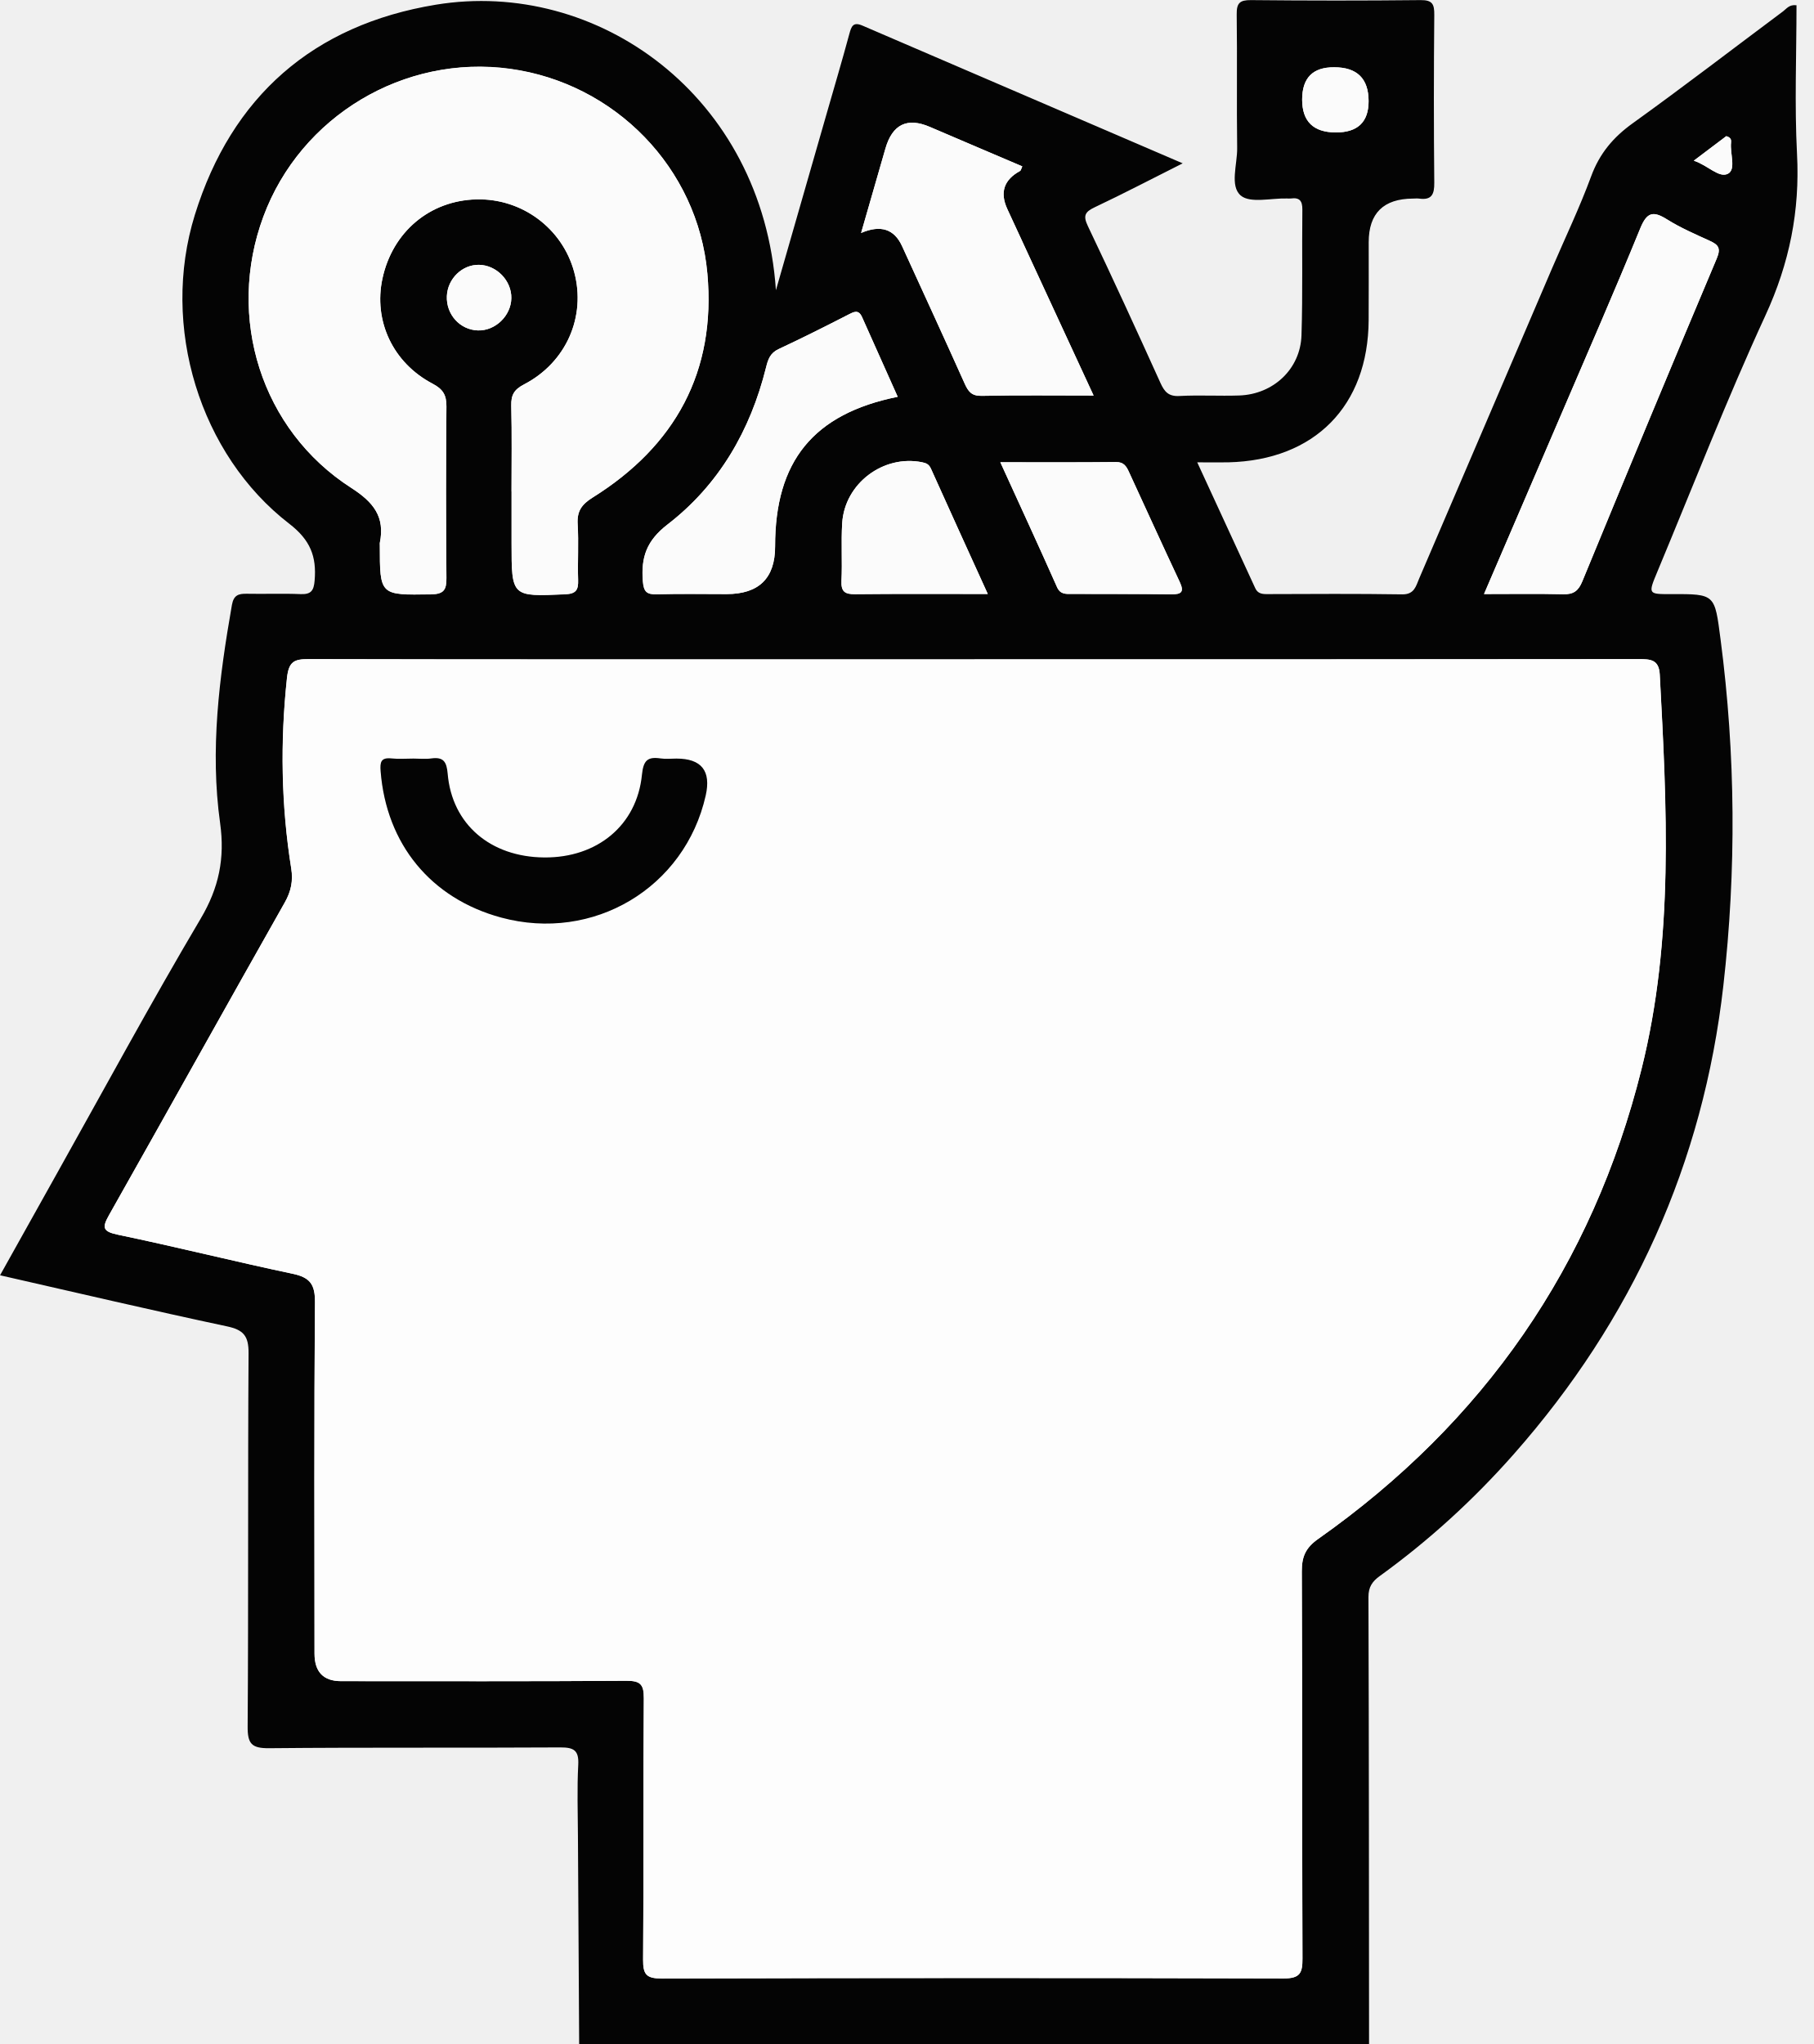
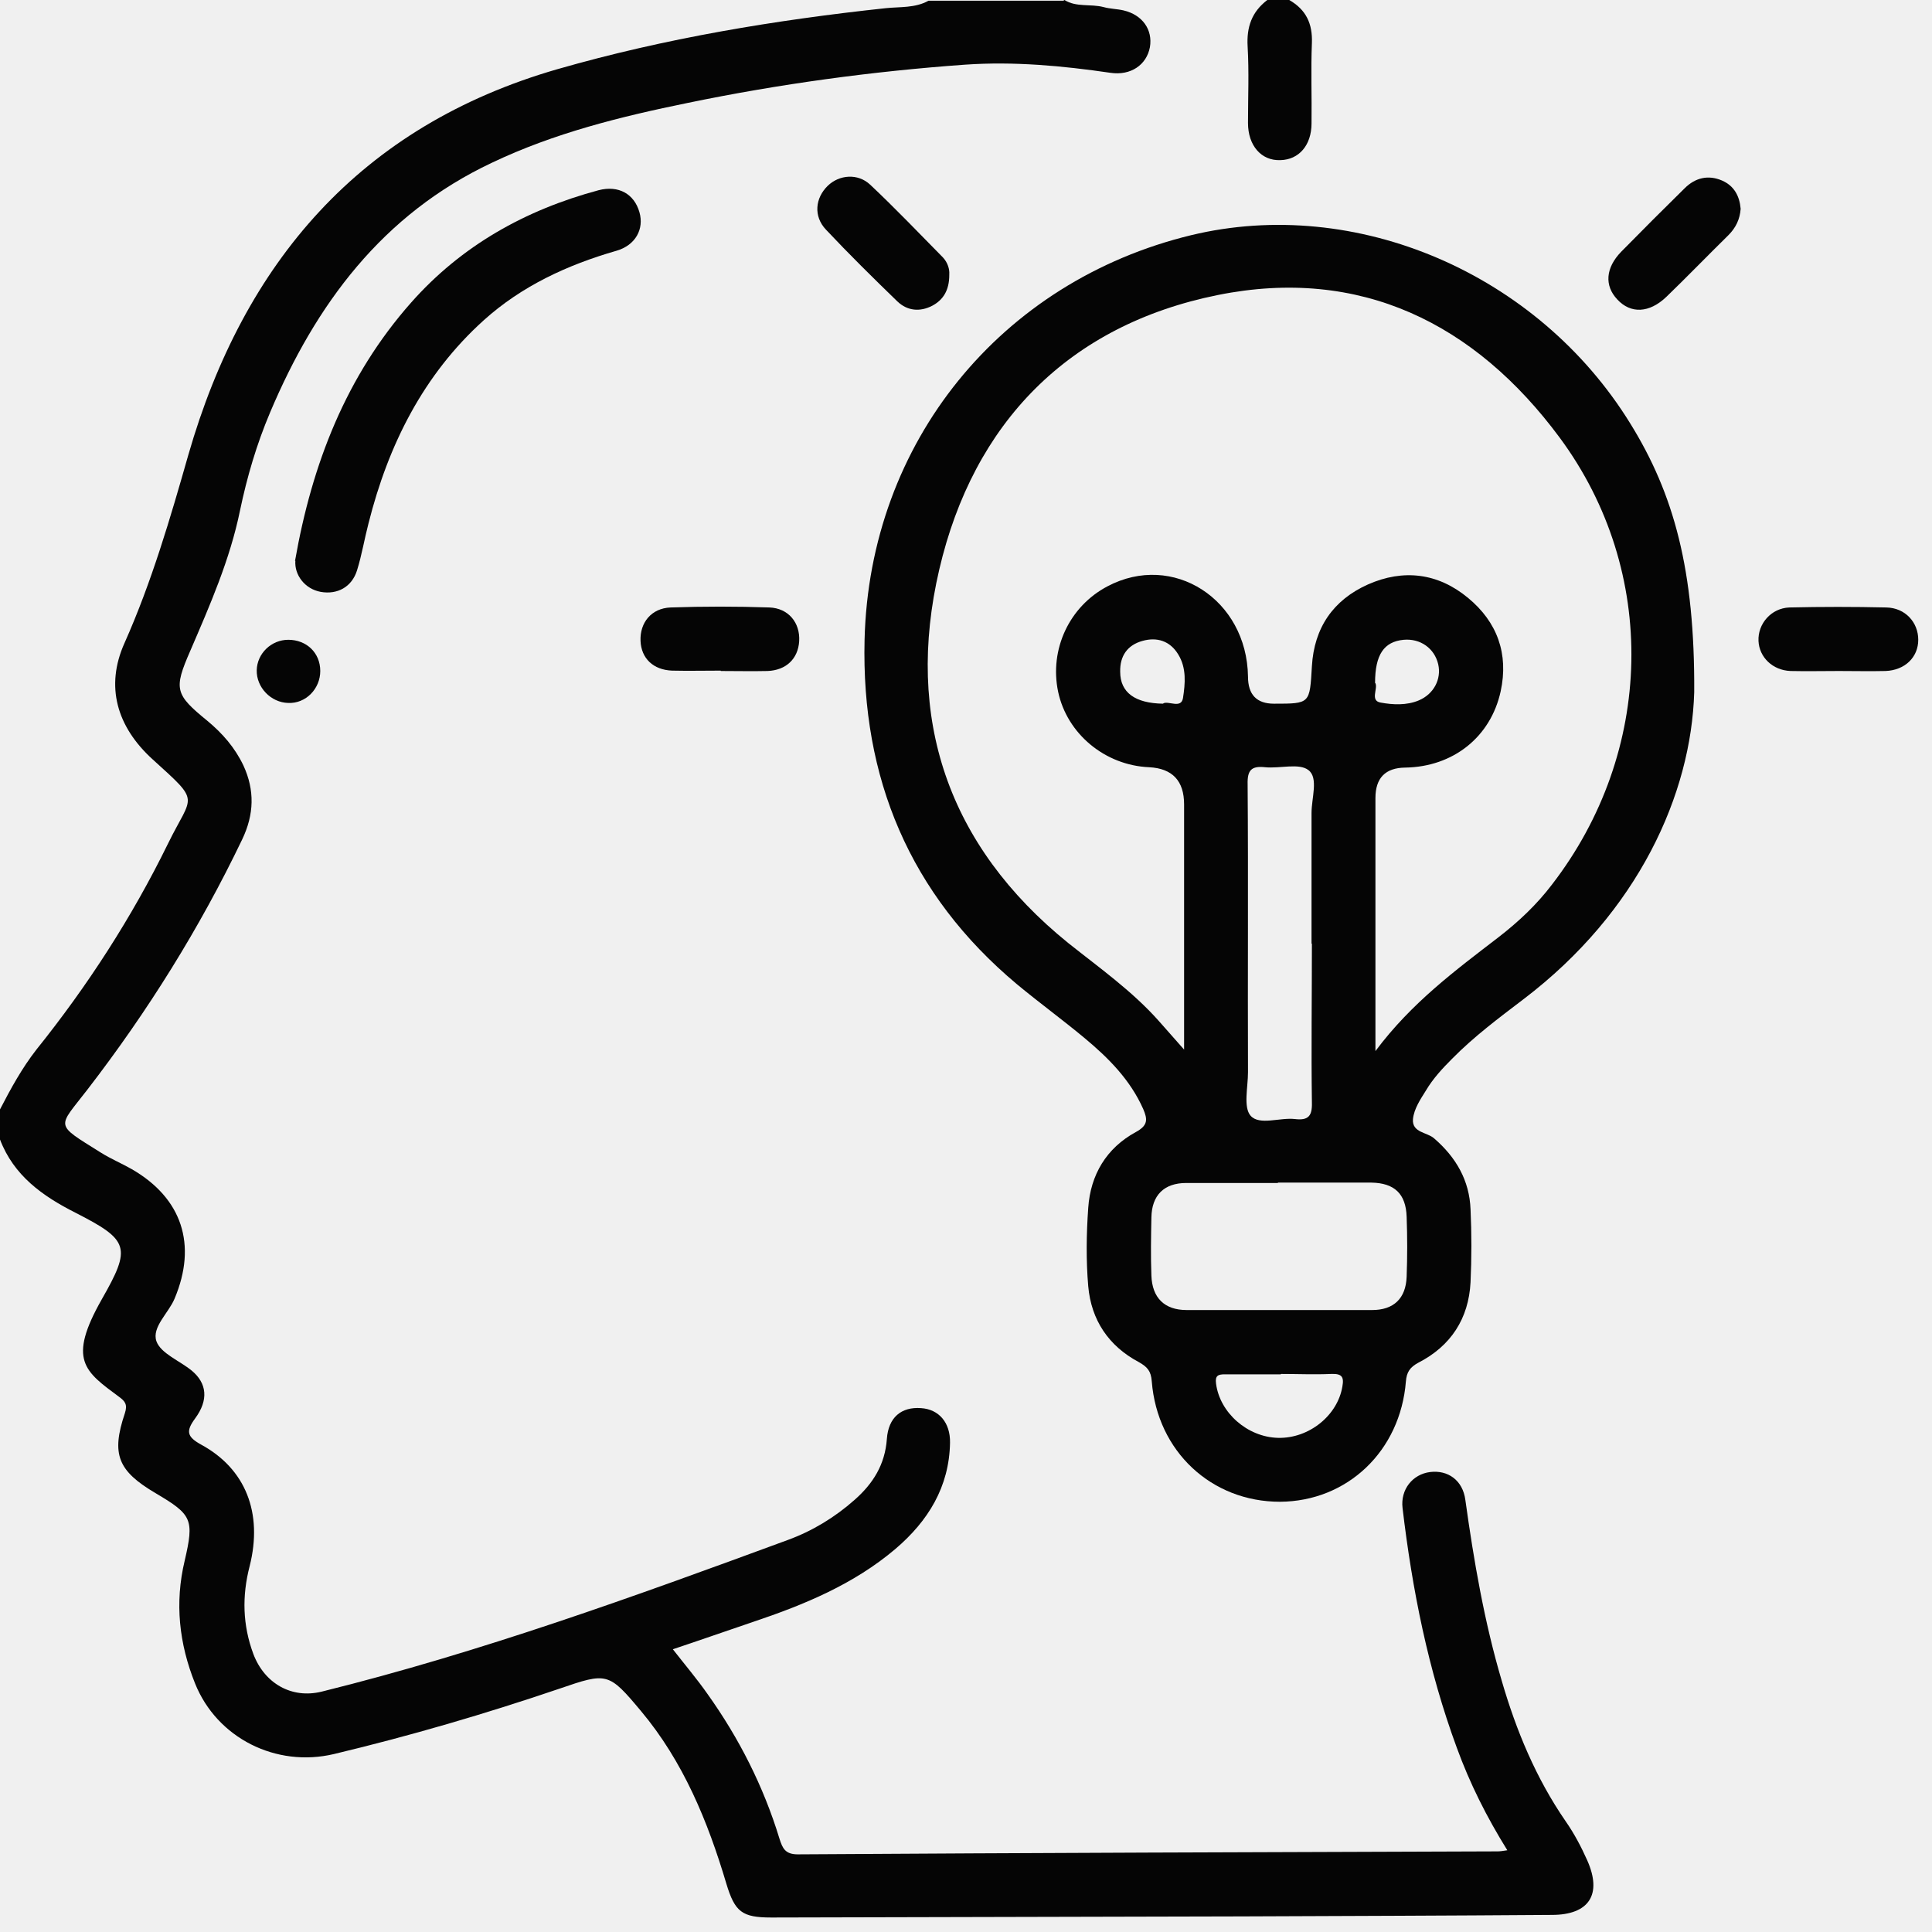
- <svg xmlns="http://www.w3.org/2000/svg" width="71" height="80" viewBox="0 0 71 80" fill="none">
-   <g clip-path="url(#clip0_165_7383)">
-     <path d="M22.671 80C22.655 77.295 22.637 74.589 22.623 71.884C22.619 70.946 22.585 70.008 22.635 69.072C22.665 68.503 22.461 68.391 21.936 68.392C18.137 68.415 14.336 68.386 10.537 68.423C9.848 68.429 9.688 68.25 9.694 67.567C9.728 62.699 9.698 57.829 9.73 52.961C9.734 52.284 9.531 52.049 8.88 51.911C5.943 51.286 3.019 50.599 0.002 49.913C0.765 48.548 1.495 47.24 2.226 45.933C4.091 42.602 5.909 39.242 7.854 35.957C8.572 34.746 8.808 33.592 8.616 32.213C8.215 29.349 8.582 26.506 9.078 23.678C9.147 23.291 9.335 23.233 9.66 23.239C10.363 23.253 11.066 23.223 11.767 23.253C12.178 23.269 12.284 23.117 12.316 22.72C12.396 21.778 12.148 21.135 11.325 20.5C7.826 17.804 6.269 12.778 7.628 8.407C9.066 3.774 12.264 0.972 17.063 0.184C23.36 -0.85 29.85 3.722 30.373 11.359C31.068 8.936 31.709 6.706 32.351 4.475C32.651 3.427 32.962 2.383 33.246 1.331C33.326 1.036 33.392 0.844 33.755 1C37.887 2.78 42.02 4.555 46.296 6.393C45.066 7.01 43.972 7.583 42.856 8.11C42.473 8.291 42.387 8.437 42.583 8.846C43.555 10.884 44.497 12.936 45.428 14.994C45.585 15.339 45.747 15.521 46.166 15.499C46.945 15.457 47.727 15.505 48.508 15.479C49.844 15.433 50.902 14.445 50.946 13.125C50.998 11.485 50.96 9.844 50.98 8.205C50.984 7.864 50.872 7.722 50.535 7.768C50.483 7.774 50.431 7.77 50.379 7.768C49.76 7.75 48.941 7.966 48.57 7.654C48.131 7.283 48.436 6.435 48.428 5.796C48.404 4.052 48.434 2.307 48.41 0.563C48.404 0.12 48.53 4.98211e-05 48.969 0.004C51.181 0.026 53.393 0.028 55.605 0.004C56.078 -0.002 56.148 0.17 56.144 0.585C56.124 2.772 56.122 4.96 56.144 7.147C56.15 7.613 56.039 7.842 55.545 7.772C55.468 7.762 55.388 7.772 55.31 7.772C54.155 7.778 53.577 8.348 53.577 9.481C53.577 10.497 53.581 11.511 53.575 12.527C53.557 15.89 51.463 18.012 48.085 18.095C47.722 18.103 47.358 18.095 46.865 18.095C47.648 19.79 48.394 21.407 49.137 23.023C49.225 23.215 49.377 23.253 49.578 23.253C51.347 23.247 53.118 23.235 54.887 23.263C55.366 23.271 55.426 22.939 55.553 22.642C57.292 18.592 59.027 14.537 60.762 10.485C61.273 9.293 61.836 8.12 62.283 6.906C62.611 6.01 63.148 5.371 63.918 4.82C65.901 3.395 67.839 1.904 69.796 0.445C69.933 0.343 70.039 0.168 70.323 0.206C70.323 2.146 70.243 4.09 70.343 6.026C70.46 8.255 70.047 10.303 69.107 12.345C67.588 15.642 66.272 19.031 64.874 22.381C64.509 23.255 64.513 23.257 65.418 23.253C67.152 23.247 67.118 23.253 67.35 25.023C67.941 29.538 67.971 34.069 67.46 38.574C66.673 45.53 63.898 51.655 59.257 56.913C57.684 58.695 55.939 60.29 54.014 61.681C53.719 61.893 53.565 62.112 53.567 62.507C53.587 68.338 53.587 74.17 53.591 80.002H22.671V80ZM38.151 25.806H33C26.027 25.806 19.055 25.812 12.082 25.796C11.523 25.796 11.303 25.883 11.232 26.53C10.964 29.031 11.002 31.514 11.399 33.993C11.475 34.474 11.393 34.885 11.144 35.324C8.842 39.392 6.57 43.476 4.272 47.546C3.991 48.041 4.003 48.198 4.622 48.326C6.907 48.801 9.171 49.372 11.455 49.853C12.136 49.997 12.334 50.27 12.328 50.975C12.29 55.557 12.308 60.138 12.31 64.719C12.31 65.438 12.658 65.797 13.352 65.797C17.073 65.797 20.794 65.809 24.514 65.783C25.061 65.779 25.204 65.919 25.2 66.469C25.174 69.877 25.2 73.288 25.172 76.697C25.168 77.275 25.296 77.437 25.895 77.435C34.012 77.411 42.13 77.409 50.247 77.433C50.898 77.433 50.984 77.208 50.982 76.647C50.962 71.597 50.978 66.549 50.956 61.499C50.954 60.925 51.105 60.579 51.596 60.232C58.077 55.665 62.331 49.546 64.254 41.841C65.527 36.746 65.244 31.57 64.968 26.399C64.936 25.81 64.607 25.796 64.14 25.796C55.477 25.808 46.813 25.804 38.147 25.804L38.151 25.806ZM20.024 19.233V21.263C20.024 23.369 20.024 23.355 22.12 23.263C22.553 23.245 22.641 23.089 22.629 22.706C22.607 21.979 22.655 21.247 22.611 20.522C22.581 20.015 22.761 19.75 23.196 19.477C26.434 17.455 28.035 14.543 27.688 10.704C27.316 6.575 24.07 3.263 19.968 2.698C15.817 2.126 11.767 4.549 10.309 8.479C8.844 12.429 10.226 16.836 13.747 19.097C14.618 19.656 15.077 20.227 14.867 21.253C14.861 21.277 14.867 21.305 14.867 21.331C14.867 23.315 14.867 23.295 16.873 23.265C17.373 23.257 17.478 23.085 17.474 22.628C17.454 20.389 17.454 18.153 17.474 15.914C17.478 15.469 17.345 15.239 16.935 15.023C15.372 14.203 14.614 12.559 14.969 10.908C15.362 9.08 16.82 7.85 18.65 7.806C20.431 7.762 22.012 8.936 22.475 10.648C22.946 12.391 22.166 14.191 20.509 15.05C20.12 15.251 20.002 15.465 20.012 15.882C20.04 17 20.022 18.121 20.022 19.239L20.024 19.233ZM58.089 23.251C59.217 23.251 60.207 23.235 61.195 23.259C61.594 23.269 61.786 23.127 61.938 22.754C63.675 18.536 65.424 14.321 67.2 10.118C67.374 9.706 67.258 9.579 66.923 9.425C66.358 9.167 65.779 8.918 65.256 8.589C64.715 8.249 64.469 8.297 64.208 8.934C63.188 11.429 62.105 13.9 61.043 16.379C60.075 18.638 59.101 20.896 58.089 23.253V23.251ZM42.81 15.483C41.645 12.968 40.539 10.573 39.431 8.181C39.131 7.53 39.298 7.033 39.932 6.69C39.964 6.672 39.972 6.609 40.017 6.511C38.808 5.996 37.6 5.485 36.396 4.966C35.51 4.585 34.931 4.868 34.659 5.814C34.35 6.886 34.042 7.958 33.707 9.119C34.47 8.789 35.005 8.961 35.312 9.636C36.13 11.425 36.953 13.213 37.758 15.006C37.899 15.319 38.025 15.501 38.426 15.493C39.852 15.463 41.279 15.481 42.812 15.481L42.81 15.483ZM35.138 15.531C34.669 14.483 34.206 13.451 33.745 12.417C33.603 12.097 33.425 12.203 33.19 12.323C32.292 12.784 31.389 13.237 30.475 13.664C30.147 13.818 30.062 14.062 29.984 14.383C29.371 16.85 28.141 18.977 26.129 20.528C25.306 21.161 25.087 21.812 25.162 22.748C25.194 23.167 25.316 23.273 25.711 23.261C26.618 23.237 27.528 23.253 28.438 23.253C29.706 23.253 30.34 22.631 30.339 21.385C30.335 18.055 31.836 16.197 35.136 15.531H35.138ZM39.157 18.093C39.926 19.78 40.664 21.373 41.375 22.977C41.505 23.271 41.72 23.247 41.946 23.247C43.246 23.253 44.545 23.243 45.845 23.261C46.242 23.267 46.366 23.175 46.18 22.778C45.508 21.347 44.853 19.908 44.192 18.471C44.094 18.257 43.992 18.083 43.689 18.085C42.215 18.101 40.74 18.093 39.159 18.093H39.157ZM38.666 23.251C37.887 21.536 37.157 19.942 36.44 18.343C36.364 18.175 36.258 18.127 36.093 18.093C34.577 17.788 33.062 18.922 32.966 20.477C32.92 21.227 32.974 21.983 32.938 22.734C32.918 23.155 33.068 23.261 33.469 23.257C35.154 23.239 36.839 23.249 38.666 23.249V23.251ZM52.287 5.185C53.146 5.185 53.574 4.776 53.573 3.96C53.573 3.076 53.124 2.633 52.227 2.633C51.389 2.633 50.971 3.056 50.972 3.9C50.974 4.744 51.412 5.173 52.287 5.185ZM18.704 12.932C19.385 12.956 20.002 12.363 20.016 11.674C20.03 10.984 19.439 10.375 18.748 10.365C18.091 10.355 17.522 10.908 17.492 11.588C17.46 12.307 18.003 12.91 18.704 12.932ZM66.302 6.289C66.855 6.469 67.282 6.976 67.635 6.802C67.971 6.635 67.713 6.008 67.761 5.585C67.773 5.483 67.761 5.381 67.574 5.329C67.22 5.595 66.833 5.888 66.302 6.289Z" fill="#040404" />
-     <path d="M38.151 25.806C46.815 25.806 55.478 25.81 64.144 25.798C64.611 25.798 64.94 25.812 64.972 26.401C65.248 31.574 65.531 36.748 64.258 41.843C62.335 49.548 58.079 55.667 51.599 60.234C51.109 60.579 50.958 60.927 50.96 61.501C50.982 66.551 50.966 71.599 50.986 76.649C50.988 77.212 50.902 77.437 50.251 77.435C42.134 77.411 34.016 77.415 25.899 77.437C25.302 77.437 25.172 77.276 25.176 76.699C25.204 73.29 25.176 69.879 25.204 66.471C25.208 65.924 25.065 65.783 24.518 65.785C20.798 65.811 17.077 65.799 13.356 65.799C12.663 65.799 12.316 65.44 12.314 64.721C12.314 60.14 12.294 55.559 12.332 50.977C12.338 50.272 12.142 49.999 11.459 49.855C9.175 49.374 6.911 48.803 4.626 48.328C4.007 48.2 3.997 48.043 4.276 47.548C6.576 43.478 8.846 39.394 11.148 35.325C11.397 34.887 11.479 34.476 11.403 33.995C11.008 31.516 10.968 29.033 11.236 26.532C11.306 25.882 11.527 25.796 12.086 25.798C19.058 25.814 26.031 25.808 33.004 25.808C34.721 25.808 36.438 25.808 38.155 25.808L38.151 25.806ZM16.183 29.69C15.897 29.69 15.608 29.714 15.326 29.684C14.913 29.642 14.871 29.824 14.901 30.185C15.125 33.037 16.866 35.163 19.616 35.911C23.222 36.889 26.809 34.752 27.626 31.137C27.844 30.172 27.462 29.69 26.48 29.69C26.272 29.69 26.059 29.716 25.857 29.684C25.342 29.608 25.186 29.772 25.13 30.327C24.933 32.305 23.378 33.578 21.303 33.56C19.199 33.542 17.696 32.263 17.526 30.287C17.486 29.824 17.369 29.618 16.887 29.684C16.656 29.716 16.42 29.69 16.185 29.688L16.183 29.69Z" fill="#FDFDFD" />
-     <path d="M20.024 19.233C20.024 18.115 20.042 16.994 20.014 15.876C20.004 15.459 20.122 15.247 20.511 15.044C22.168 14.185 22.95 12.385 22.477 10.642C22.014 8.932 20.433 7.758 18.652 7.8C16.823 7.844 15.364 9.074 14.971 10.902C14.617 12.553 15.374 14.197 16.937 15.016C17.347 15.233 17.48 15.463 17.476 15.908C17.456 18.147 17.456 20.383 17.476 22.622C17.48 23.079 17.378 23.251 16.875 23.259C14.869 23.289 14.869 23.309 14.869 21.325C14.869 21.299 14.865 21.273 14.869 21.247C15.079 20.223 14.62 19.65 13.749 19.091C10.229 16.832 8.844 12.423 10.311 8.473C11.767 4.545 15.819 2.12 19.97 2.691C24.072 3.257 27.317 6.569 27.69 10.698C28.037 14.537 26.436 17.449 23.198 19.471C22.763 19.744 22.581 20.009 22.613 20.515C22.657 21.241 22.607 21.972 22.631 22.7C22.643 23.083 22.555 23.239 22.122 23.257C20.026 23.349 20.026 23.363 20.026 21.257C20.026 20.58 20.026 19.904 20.026 19.227L20.024 19.233Z" fill="#FBFBFB" />
-     <path d="M58.091 23.251C59.105 20.894 60.077 18.638 61.045 16.377C62.106 13.898 63.188 11.429 64.21 8.932C64.471 8.295 64.717 8.249 65.258 8.587C65.783 8.916 66.36 9.165 66.925 9.423C67.26 9.577 67.376 9.704 67.202 10.117C65.427 14.319 63.679 18.534 61.94 22.752C61.786 23.125 61.596 23.267 61.197 23.257C60.209 23.233 59.219 23.249 58.091 23.249V23.251Z" fill="#FBFBFB" />
-     <path d="M42.812 15.481C41.279 15.481 39.852 15.463 38.426 15.493C38.027 15.501 37.899 15.319 37.758 15.006C36.955 13.211 36.13 11.425 35.312 9.635C35.005 8.962 34.47 8.79 33.707 9.118C34.042 7.958 34.348 6.886 34.659 5.814C34.933 4.866 35.512 4.584 36.396 4.966C37.602 5.483 38.81 5.996 40.017 6.511C39.972 6.609 39.964 6.671 39.932 6.69C39.298 7.034 39.131 7.531 39.431 8.181C40.539 10.575 41.647 12.97 42.809 15.483L42.812 15.481Z" fill="#FBFBFB" />
-     <path d="M35.14 15.53C31.84 16.195 30.339 18.053 30.343 21.383C30.344 22.628 29.71 23.251 28.442 23.251C27.532 23.251 26.622 23.233 25.715 23.259C25.32 23.269 25.2 23.165 25.166 22.746C25.091 21.81 25.31 21.161 26.133 20.526C28.145 18.974 29.375 16.848 29.988 14.381C30.069 14.06 30.151 13.816 30.479 13.662C31.393 13.235 32.297 12.782 33.194 12.321C33.428 12.201 33.607 12.097 33.749 12.415C34.208 13.449 34.673 14.481 35.142 15.53H35.14Z" fill="#FBFBFB" />
-     <path d="M39.159 18.091C40.74 18.091 42.215 18.099 43.689 18.083C43.992 18.079 44.094 18.255 44.192 18.469C44.855 19.904 45.508 21.345 46.18 22.776C46.366 23.173 46.244 23.263 45.845 23.259C44.547 23.243 43.246 23.251 41.946 23.245C41.72 23.245 41.505 23.269 41.375 22.974C40.664 21.371 39.926 19.78 39.157 18.091H39.159Z" fill="#FBFBFB" />
-     <path d="M38.668 23.247C36.841 23.247 35.156 23.237 33.471 23.255C33.072 23.259 32.92 23.153 32.94 22.732C32.976 21.98 32.922 21.225 32.968 20.476C33.064 18.92 34.579 17.786 36.095 18.091C36.26 18.123 36.366 18.173 36.442 18.341C37.159 19.94 37.889 21.534 38.668 23.249V23.247Z" fill="#FBFBFB" />
-     <path d="M52.287 5.184C51.41 5.184 50.972 4.756 50.972 3.9C50.972 3.043 51.39 2.621 52.227 2.633C53.123 2.633 53.572 3.076 53.573 3.96C53.573 4.778 53.144 5.186 52.287 5.184Z" fill="#FBFBFB" />
-     <path d="M18.704 12.932C18.003 12.908 17.46 12.305 17.492 11.588C17.522 10.908 18.091 10.355 18.748 10.365C19.439 10.375 20.03 10.986 20.016 11.674C20.002 12.363 19.385 12.956 18.704 12.932Z" fill="#FBFBFB" />
-     <path d="M66.302 6.289C66.833 5.888 67.22 5.597 67.574 5.329C67.761 5.379 67.773 5.483 67.761 5.585C67.713 6.006 67.969 6.635 67.635 6.802C67.282 6.976 66.855 6.469 66.302 6.289Z" fill="#FBFBFB" />
-     <path d="M16.183 29.69C16.418 29.69 16.656 29.716 16.885 29.684C17.367 29.618 17.484 29.822 17.524 30.287C17.694 32.263 19.197 33.542 21.301 33.56C23.374 33.578 24.929 32.306 25.128 30.328C25.184 29.77 25.34 29.608 25.855 29.684C26.059 29.714 26.27 29.69 26.478 29.69C27.46 29.69 27.842 30.172 27.624 31.137C26.809 34.752 23.222 36.889 19.613 35.911C16.865 35.165 15.123 33.039 14.899 30.185C14.871 29.824 14.911 29.642 15.324 29.684C15.606 29.714 15.895 29.69 16.181 29.69H16.183Z" fill="#040404" />
-   </g>
-   <defs>
-     <clipPath id="clip0_165_7383">
-       <rect width="70.361" height="80" fill="white" />
-     </clipPath>
-   </defs>
+ <svg xmlns="http://www.w3.org/2000/svg" width="52" height="52" viewBox="0 0 52 52" fill="none">
+   <path d="M28.65 0C28.97 0.2 29.35 0.1 29.7 0.19C29.88 0.24 30.07 0.24 30.24 0.28C30.75 0.4 31.03 0.8 30.95 1.27C30.86 1.75 30.43 2.04 29.89 1.96C28.59 1.77 27.29 1.65 25.98 1.74C23.47 1.92 20.98 2.26 18.51 2.77C16.7 3.14 14.92 3.58 13.24 4.38C10.29 5.77 8.5 8.19 7.27 11.1C6.91 11.95 6.65 12.83 6.46 13.74C6.19 15.06 5.65 16.29 5.12 17.52C4.67 18.55 4.71 18.69 5.58 19.4C5.99 19.74 6.32 20.12 6.55 20.6C6.86 21.27 6.84 21.92 6.52 22.59C5.37 24.99 3.97 27.23 2.35 29.33C1.55 30.37 1.45 30.23 2.71 31.02C2.98 31.19 3.27 31.31 3.55 31.47C4.9 32.25 5.31 33.5 4.7 34.95C4.54 35.34 4.08 35.72 4.21 36.1C4.33 36.43 4.83 36.62 5.16 36.89C5.57 37.23 5.62 37.68 5.25 38.18C5 38.52 5.03 38.67 5.41 38.88C6.61 39.53 7.08 40.72 6.72 42.15C6.51 42.96 6.53 43.74 6.82 44.52C7.12 45.31 7.85 45.73 8.66 45.53C12.94 44.47 17.07 42.97 21.2 41.45C21.86 41.21 22.47 40.84 23 40.37C23.5 39.93 23.82 39.42 23.87 38.73C23.91 38.15 24.26 37.86 24.79 37.9C25.27 37.93 25.58 38.29 25.57 38.83C25.55 40.02 24.98 40.94 24.1 41.69C22.98 42.64 21.65 43.19 20.28 43.65C19.57 43.89 18.86 44.14 18.11 44.39C18.43 44.8 18.76 45.19 19.04 45.59C19.89 46.78 20.55 48.08 20.98 49.49C21.06 49.74 21.13 49.91 21.47 49.91C27.75 49.87 34.03 49.85 40.31 49.83C40.37 49.83 40.44 49.82 40.57 49.8C40.01 48.9 39.56 48 39.21 47.04C38.44 44.95 38.01 42.79 37.75 40.59C37.69 40.09 38.02 39.68 38.49 39.62C38.97 39.56 39.37 39.84 39.44 40.37C39.67 42.02 39.95 43.65 40.42 45.24C40.81 46.58 41.34 47.86 42.14 49.02C42.37 49.35 42.56 49.71 42.72 50.07C43.13 50.99 42.77 51.54 41.77 51.54C38.98 51.56 36.19 51.57 33.41 51.58C29.19 51.59 24.98 51.6 20.76 51.61C19.97 51.61 19.78 51.46 19.55 50.7C19.05 49.02 18.39 47.41 17.25 46.05C16.38 45.01 16.34 45.01 15.06 45.45C13.06 46.13 11.04 46.72 8.99 47.21C7.43 47.58 5.84 46.78 5.25 45.31C4.82 44.24 4.7 43.14 4.97 42.01C5.23 40.89 5.17 40.77 4.19 40.19C3.17 39.59 2.99 39.14 3.36 38.04C3.44 37.8 3.36 37.71 3.21 37.6C2.28 36.91 1.81 36.61 2.74 34.97C3.54 33.57 3.48 33.38 2.03 32.64C1.14 32.19 0.37 31.64 0 30.67V29.86C0.29 29.3 0.59 28.75 0.98 28.25C2.36 26.53 3.55 24.69 4.52 22.71C5.18 21.36 5.42 21.63 4.11 20.44C3.14 19.56 2.83 18.47 3.35 17.31C4.08 15.67 4.58 13.96 5.07 12.24C6.56 7.06 9.7 3.39 15.01 1.86C17.9 1.03 20.86 0.54 23.84 0.22C24.22 0.18 24.63 0.22 24.99 0.02H28.62L28.65 0Z" fill="#050505" />
+   <path d="M34.7 0C35.15 0.26 35.33 0.63 35.31 1.16C35.28 1.88 35.31 2.6 35.3 3.32C35.3 3.91 34.96 4.3 34.46 4.31C33.95 4.33 33.59 3.92 33.59 3.31C33.59 2.62 33.62 1.94 33.58 1.25C33.55 0.73 33.69 0.32 34.11 0H34.71H34.7Z" fill="#050505" />
+   <path d="M45.6 18.63C45.52 21.37 44.1 24.54 41.01 26.89C40.34 27.4 39.67 27.9 39.08 28.5C38.82 28.76 38.57 29.03 38.38 29.35C38.23 29.59 38.06 29.84 38.03 30.12C38 30.49 38.41 30.47 38.6 30.64C39.19 31.15 39.55 31.77 39.58 32.55C39.61 33.2 39.61 33.86 39.58 34.51C39.53 35.49 39.05 36.23 38.17 36.68C37.95 36.8 37.86 36.93 37.84 37.18C37.69 39.06 36.26 40.41 34.45 40.42C32.61 40.42 31.15 39.07 31 37.18C30.98 36.9 30.88 36.79 30.65 36.66C29.84 36.23 29.37 35.53 29.29 34.62C29.23 33.92 29.24 33.21 29.29 32.51C29.35 31.62 29.78 30.9 30.57 30.47C30.9 30.29 30.89 30.13 30.77 29.85C30.42 29.06 29.83 28.47 29.18 27.93C28.59 27.44 27.96 26.98 27.37 26.49C24.48 24.07 23.18 20.93 23.27 17.22C23.4 11.9 26.94 7.57 32.06 6.33C36.5 5.26 41.39 7.36 43.88 11.4C45.05 13.29 45.62 15.34 45.6 18.64V18.63ZM37.02 28.29C37.99 26.99 39.17 26.12 40.34 25.22C40.87 24.81 41.36 24.35 41.77 23.81C44.52 20.25 44.65 15.39 41.98 11.78C39.7 8.7 36.61 7.17 32.78 7.94C28.76 8.75 26.2 11.38 25.28 15.33C24.35 19.32 25.51 22.76 28.75 25.38C29.59 26.05 30.47 26.67 31.19 27.48C31.39 27.71 31.6 27.94 31.87 28.25V21.65C31.87 21.017 31.557 20.683 30.93 20.65C29.74 20.6 28.72 19.75 28.48 18.62C28.24 17.48 28.78 16.32 29.81 15.78C31.57 14.85 33.56 16.13 33.59 18.21C33.59 18.697 33.823 18.94 34.29 18.94C35.27 18.94 35.25 18.94 35.31 17.93C35.37 16.9 35.88 16.15 36.82 15.73C37.77 15.31 38.7 15.42 39.51 16.09C40.3 16.74 40.61 17.6 40.39 18.61C40.12 19.84 39.11 20.64 37.82 20.66C37.287 20.666 37.02 20.94 37.02 21.48C37.02 23.24 37.02 25.01 37.02 26.77C37.02 27.23 37.02 27.7 37.02 28.29ZM34.4 31.84C33.58 31.84 32.75 31.84 31.93 31.84C31.33 31.84 31 32.17 30.99 32.77C30.98 33.29 30.97 33.81 30.99 34.33C31.01 34.93 31.34 35.26 31.94 35.26C33.6 35.26 35.26 35.26 36.93 35.26C37.51 35.26 37.84 34.95 37.86 34.36C37.88 33.82 37.88 33.29 37.86 32.75C37.84 32.13 37.53 31.84 36.91 31.83C36.07 31.83 35.23 31.83 34.39 31.83L34.4 31.84ZM35.3 25.4C35.3 24.23 35.3 23.05 35.3 21.88C35.3 21.48 35.49 20.94 35.22 20.73C34.97 20.53 34.45 20.69 34.05 20.65C33.68 20.61 33.57 20.73 33.58 21.11C33.6 23.69 33.58 26.28 33.59 28.86C33.59 29.26 33.46 29.8 33.66 30.03C33.9 30.3 34.45 30.07 34.86 30.12C35.21 30.16 35.32 30.04 35.31 29.68C35.29 28.25 35.31 26.83 35.31 25.4H35.3ZM34.47 36.99C33.97 36.99 33.47 36.99 32.97 36.99C32.79 36.99 32.7 37.02 32.73 37.24C32.83 38.02 33.57 38.68 34.4 38.7C35.23 38.72 36 38.1 36.13 37.32C36.18 37.05 36.11 36.97 35.83 36.98C35.38 37 34.93 36.98 34.48 36.98L34.47 36.99ZM31.31 18.93C31.46 18.86 31.79 19.08 31.84 18.79C31.9 18.4 31.94 17.98 31.71 17.61C31.49 17.25 31.14 17.14 30.75 17.25C30.35 17.36 30.14 17.65 30.15 18.08C30.15 18.64 30.55 18.93 31.31 18.94V18.93ZM37.02 18.39C37.09 18.54 36.87 18.86 37.16 18.91C37.49 18.97 37.86 18.99 38.19 18.85C38.59 18.68 38.8 18.28 38.71 17.88C38.61 17.45 38.23 17.18 37.78 17.22C37.25 17.27 37.01 17.62 37.01 18.38L37.02 18.39Z" fill="#050505" />
+   <path d="M7.94 15.1C8.4 12.47 9.32 10.12 11.06 8.15C12.42 6.61 14.14 5.65 16.11 5.12C16.65 4.98 17.07 5.22 17.21 5.71C17.34 6.16 17.11 6.6 16.59 6.75C15.27 7.13 14.04 7.7 13.02 8.62C11.39 10.09 10.45 11.98 9.92 14.08C9.81 14.5 9.74 14.93 9.61 15.35C9.47 15.8 9.08 16.01 8.63 15.93C8.2 15.85 7.92 15.47 7.95 15.09L7.94 15.1Z" fill="#050505" />
+   <path d="M46.85 5.62C46.83 5.9 46.72 6.13 46.52 6.33C45.96 6.88 45.41 7.45 44.85 7.99C44.39 8.43 43.89 8.45 43.53 8.06C43.18 7.69 43.21 7.21 43.64 6.77C44.2 6.2 44.77 5.63 45.34 5.07C45.63 4.78 45.98 4.7 46.35 4.86C46.67 5 46.82 5.27 46.85 5.62Z" fill="#050505" />
+   <path d="M25.55 7.4C25.55 7.81 25.39 8.07 25.09 8.23C24.76 8.4 24.42 8.37 24.15 8.11C23.5 7.48 22.85 6.84 22.23 6.18C21.89 5.82 21.94 5.33 22.28 5C22.59 4.7 23.09 4.66 23.42 4.97C24.09 5.6 24.73 6.27 25.38 6.93C25.51 7.07 25.56 7.25 25.55 7.38V7.4Z" fill="#050505" />
+   <path d="M49.5 18.06C49.06 18.06 48.63 18.07 48.19 18.06C47.71 18.04 47.35 17.69 47.33 17.25C47.31 16.79 47.67 16.37 48.16 16.35C49.03 16.33 49.9 16.33 50.77 16.35C51.28 16.36 51.63 16.75 51.63 17.22C51.63 17.69 51.27 18.04 50.75 18.06C50.33 18.07 49.91 18.06 49.49 18.06H49.5Z" fill="#050505" />
+   <path d="M19.4 18.05C18.96 18.05 18.53 18.06 18.09 18.05C17.58 18.03 17.26 17.72 17.24 17.25C17.22 16.76 17.53 16.37 18.05 16.35C18.94 16.32 19.82 16.32 20.71 16.35C21.22 16.37 21.54 16.76 21.51 17.26C21.48 17.73 21.16 18.04 20.66 18.06C20.24 18.07 19.82 18.06 19.4 18.06V18.05Z" fill="#050505" />
+   <path d="M8.62 18.06C8.62 18.54 8.23 18.94 7.76 18.92C7.29 18.91 6.9 18.5 6.91 18.04C6.92 17.59 7.3 17.22 7.76 17.22C8.25 17.22 8.62 17.57 8.62 18.06Z" fill="#050505" />
</svg>
